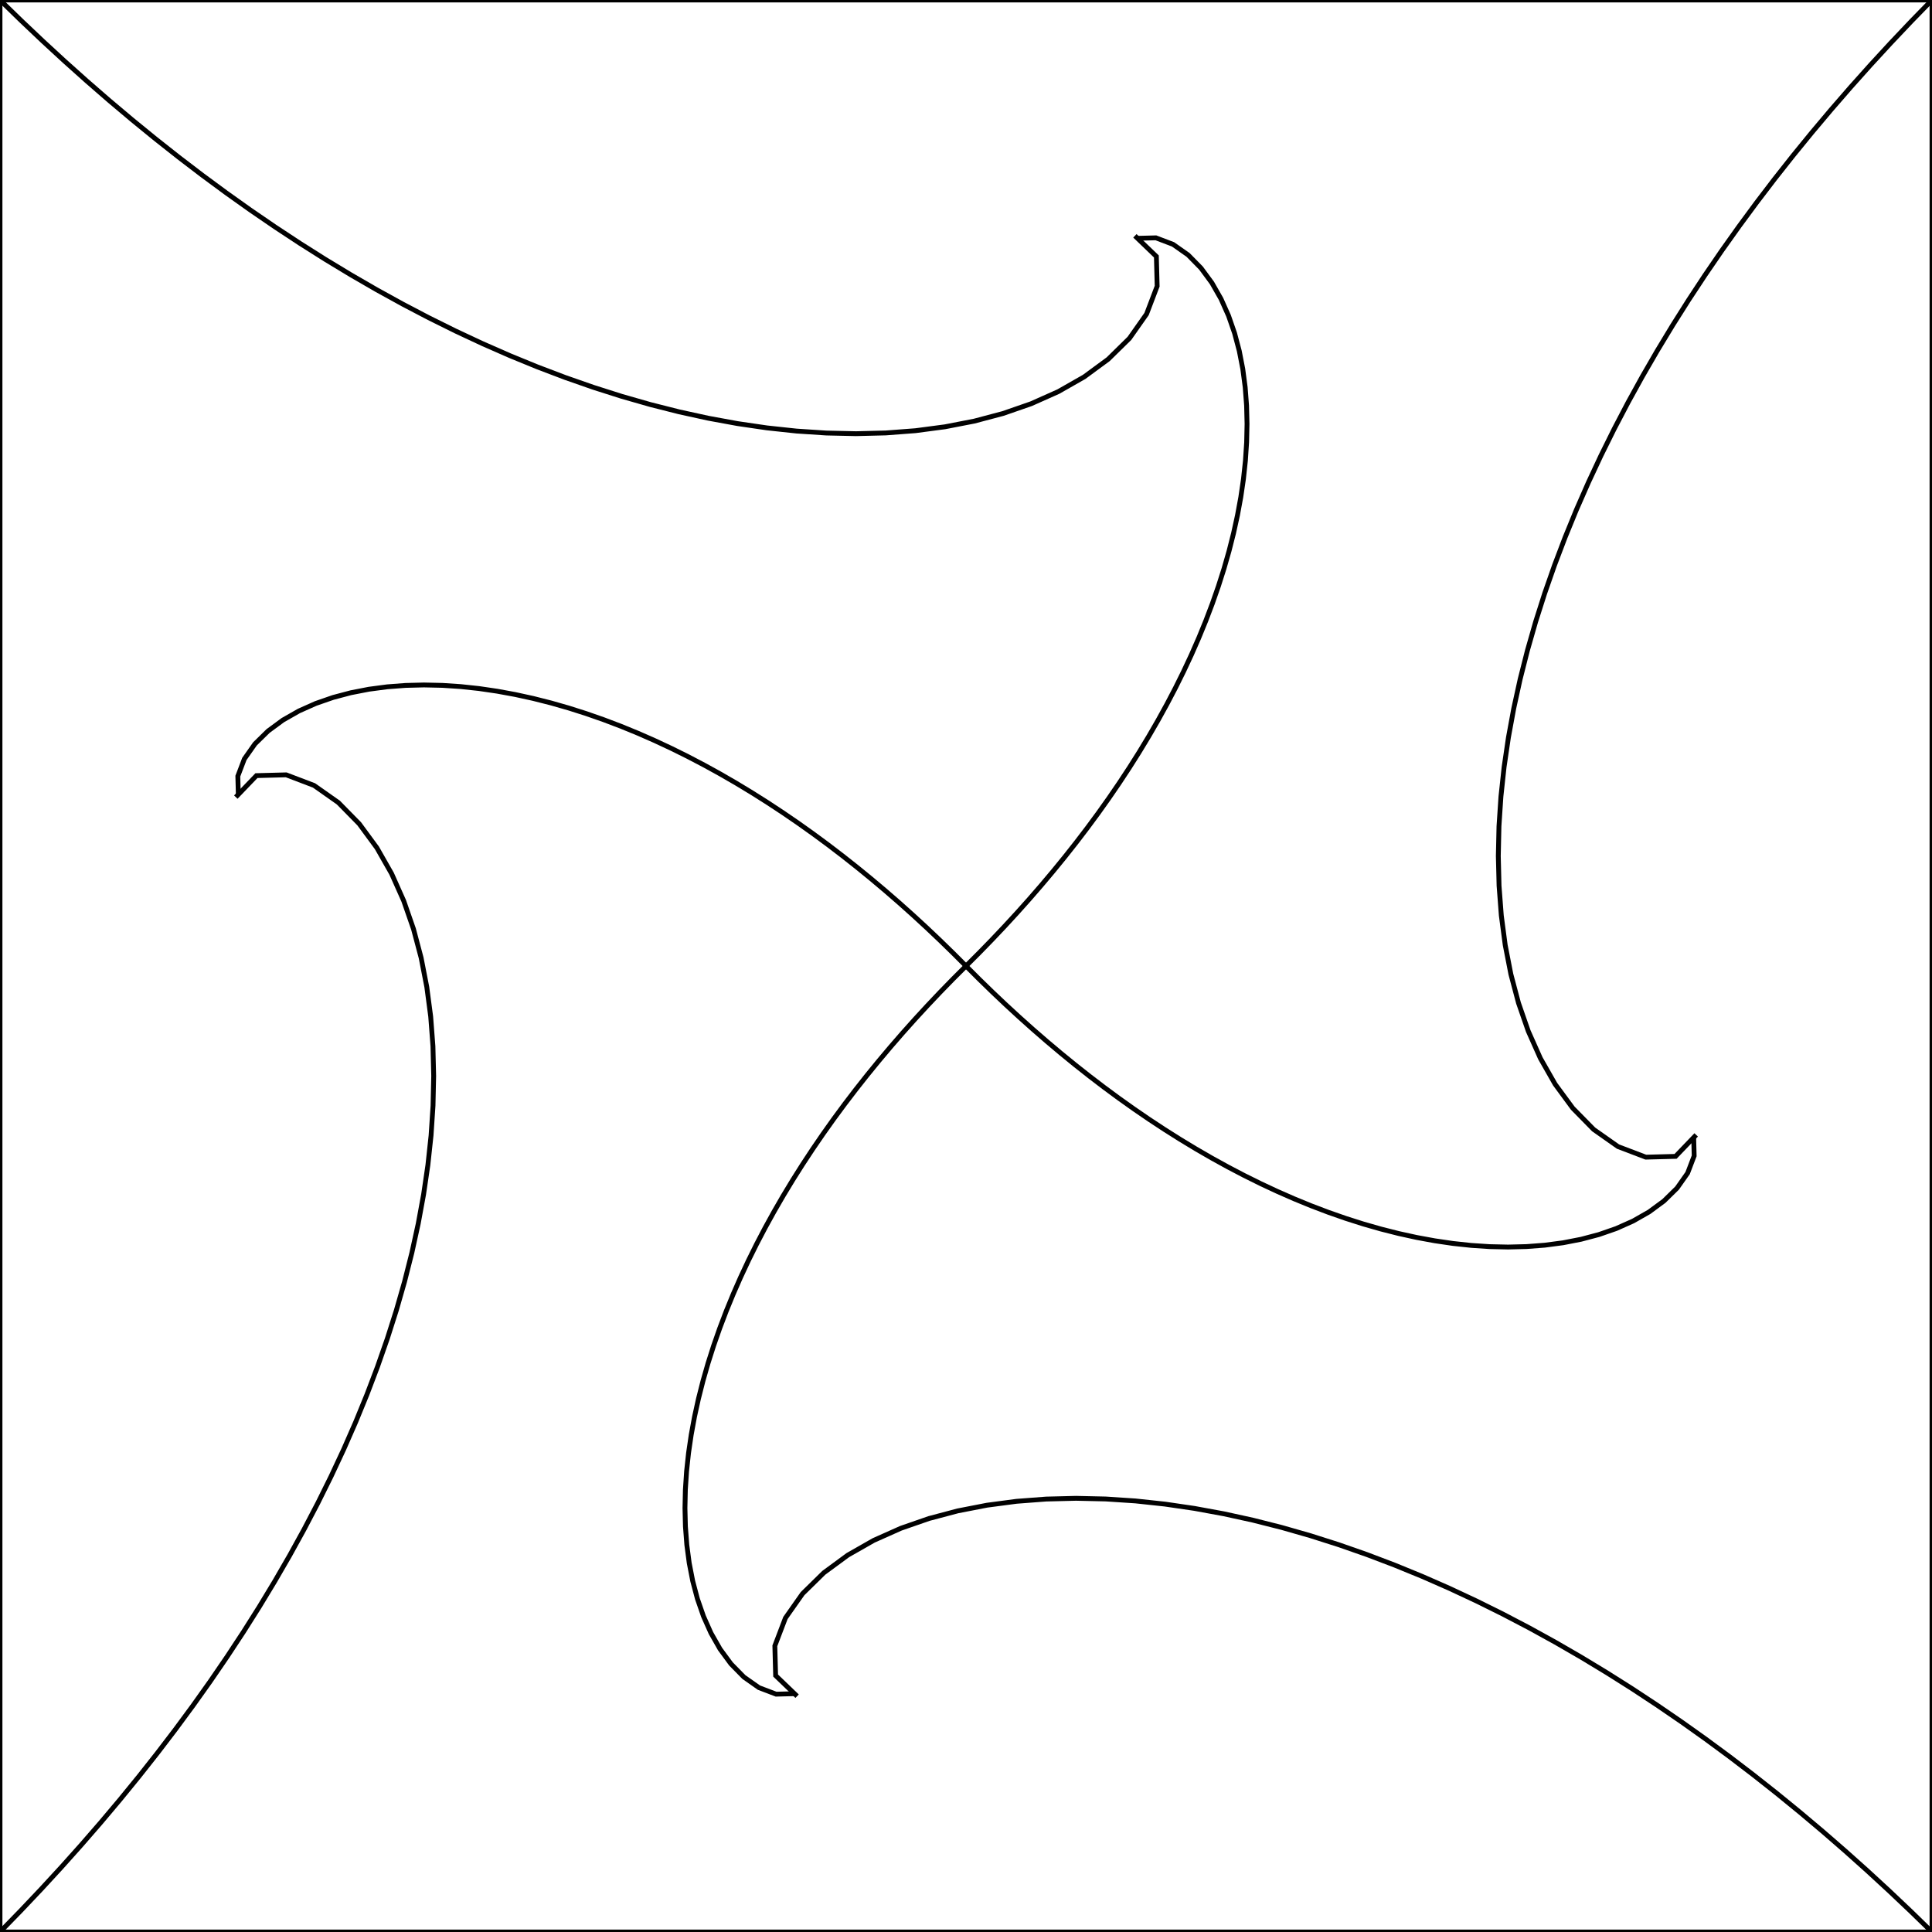
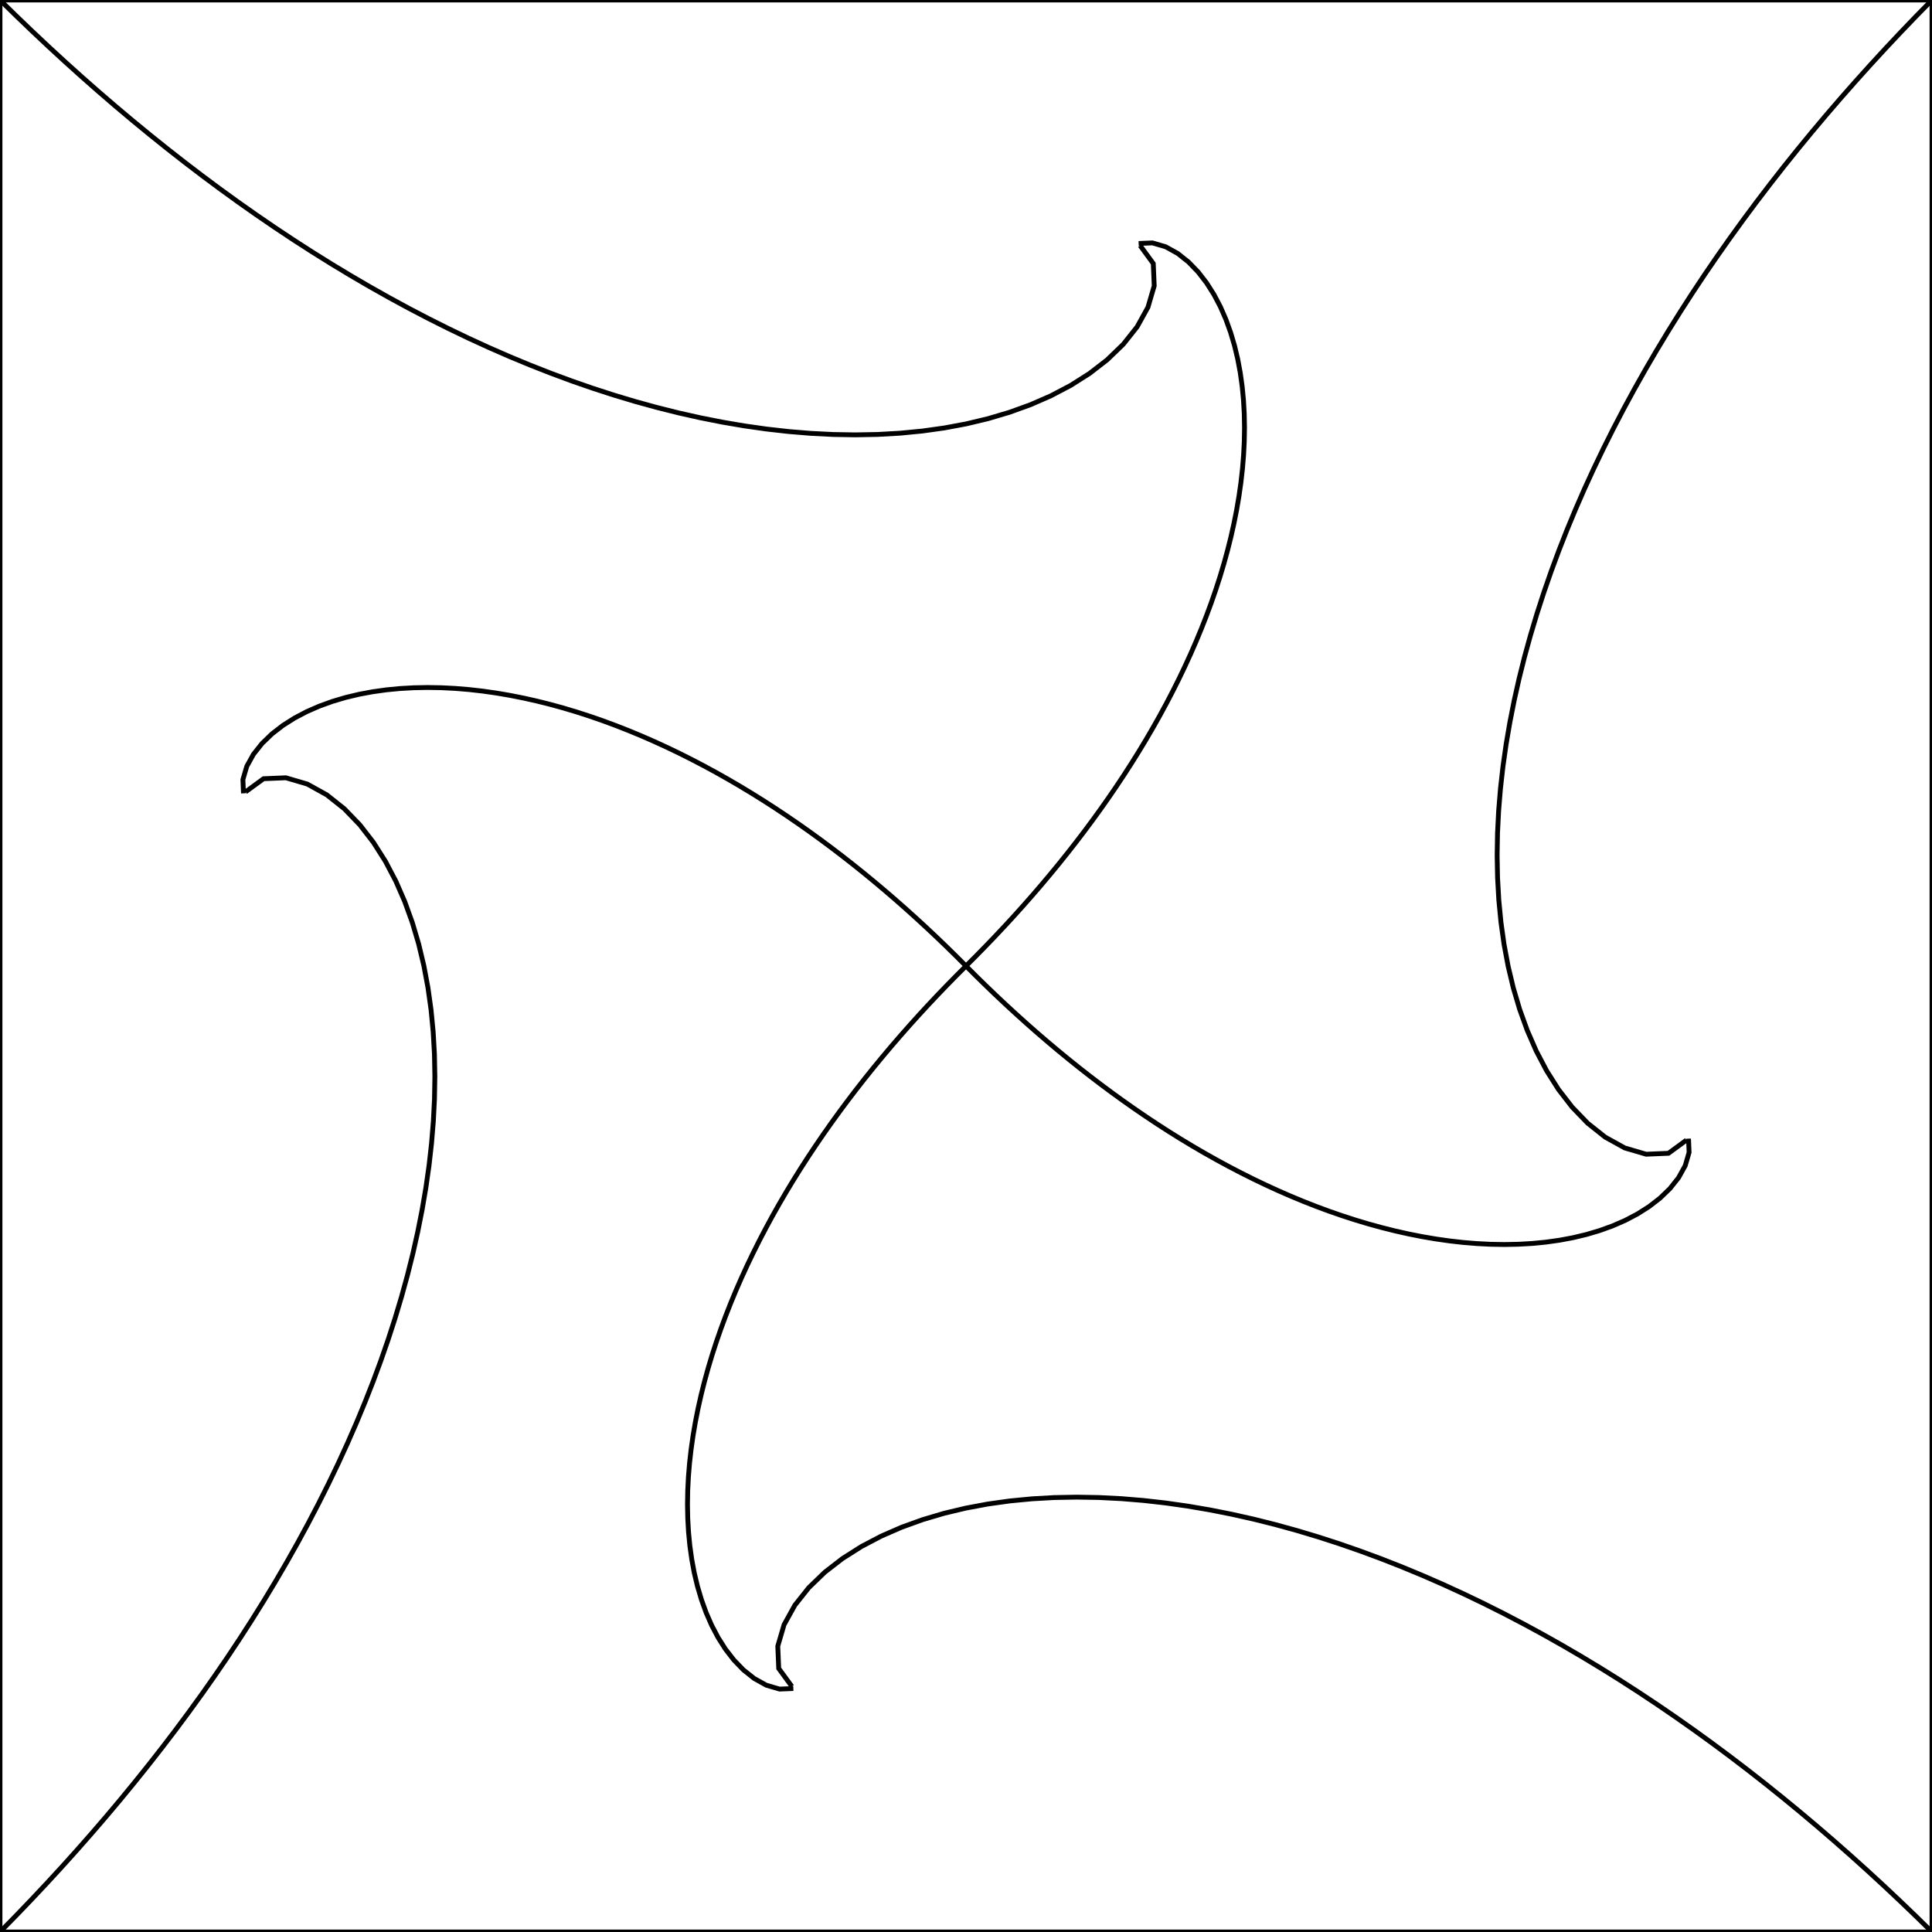
<svg xmlns="http://www.w3.org/2000/svg" width="100%" height="100%" transform-origin="50% 50%">
  <symbol id="turtle-symbol" viewBox="0 0 420 420" transform-origin="50% 50%">
    <svg viewBox="0 0 420 420" transform-origin="50% 50%" width="100%" height="100%">
      <path id="turtle-path" d="m 0 0  l 420 0  l 0 420  l -420 0  l -0 -420" stroke="currentcolor" stroke-width="0.25%" fill="transparent" class="foreground-stroke" transform-origin="50% 50%">
      </path>
      <g id="turtle-children">
-         <path id="turtle-s1-path" d="m 0 0  l 4.638 4.514  l 4.699 4.45  l 4.762 4.384  l 4.824 4.315  l 4.887 4.243  l 4.951 4.169  l 5.015 4.091  l 5.079 4.011  l 5.144 3.928  l 5.209 3.841  l 5.274 3.751  l 5.34 3.657  l 5.405 3.56  l 5.471 3.458  l 5.537 3.351  l 5.603 3.24  l 5.668 3.124  l 5.734 3.002  l 5.799 2.875  l 5.863 2.741  l 5.926 2.601  l 5.989 2.454  l 6.05 2.299  l 6.11 2.136  l 6.167 1.964  l 6.222 1.782  l 6.274 1.589  l 6.322 1.385  l 6.366 1.168  l 6.404 0.937  l 6.435 0.69  l 6.458 0.426  l 6.471 0.143  l 6.47 -0.161  l 6.454 -0.49  l 6.417 -0.846  l 6.353 -1.234  l 6.256 -1.658  l 6.114 -2.123  l 5.911 -2.636  l 5.624 -3.204  l 5.214 -3.835  l 4.619 -4.534  l 3.725 -5.293  l 2.303 -6.048  l -0.17 -6.47  l -4.669 -4.482" stroke="currentcolor" stroke-width="0.25%" fill="transparent" class="foreground-stroke" transform-origin="50% 50%">
+         <path id="turtle-s1-path" d="m 0 0  l 3.467 3.398  l 3.502 3.362  l 3.536 3.325  l 3.572 3.287  l 3.607 3.248  l 3.642 3.209  l 3.678 3.168  l 3.714 3.125  l 3.75 3.082  l 3.786 3.038  l 3.823 2.992  l 3.859 2.944  l 3.896 2.896  l 3.933 2.846  l 3.969 2.794  l 4.006 2.741  l 4.044 2.686  l 4.081 2.629  l 4.118 2.57  l 4.155 2.51  l 4.192 2.447  l 4.229 2.383  l 4.266 2.316  l 4.303 2.247  l 4.34 2.175  l 4.376 2.101  l 4.412 2.024  l 4.448 1.944  l 4.483 1.861  l 4.518 1.775  l 4.552 1.685  l 4.586 1.592  l 4.618 1.495  l 4.65 1.394  l 4.68 1.289  l 4.709 1.179  l 4.736 1.063  l 4.762 0.943  l 4.785 0.817  l 4.806 0.684  l 4.823 0.545  l 4.838 0.399  l 4.848 0.245  l 4.853 0.082  l 4.853 -0.09  l 4.846 -0.273  l 4.832 -0.466  l 4.807 -0.672  l 4.771 -0.892  l 4.722 -1.127  l 4.654 -1.379  l 4.565 -1.649  l 4.449 -1.941  l 4.298 -2.257  l 4.1 -2.599  l 3.84 -2.97  l 3.492 -3.371  l 3.019 -3.801  l 2.352 -4.246  l 1.366 -4.658  l -0.203 -4.85  l -2.863 -3.92" stroke="currentcolor" stroke-width="0.25%" fill="transparent" class="foreground-stroke" transform-origin="50% 50%">
        </path>
-         <path id="turtle-s2-path" d="m 0 0  m 420 0  l -4.514 4.638  l -4.45 4.699  l -4.384 4.762  l -4.315 4.824  l -4.243 4.887  l -4.169 4.951  l -4.091 5.015  l -4.011 5.079  l -3.928 5.144  l -3.841 5.209  l -3.751 5.274  l -3.657 5.34  l -3.56 5.405  l -3.458 5.471  l -3.351 5.537  l -3.24 5.603  l -3.124 5.668  l -3.002 5.734  l -2.875 5.799  l -2.741 5.863  l -2.601 5.926  l -2.454 5.989  l -2.299 6.05  l -2.136 6.11  l -1.964 6.167  l -1.782 6.222  l -1.589 6.274  l -1.385 6.322  l -1.168 6.366  l -0.937 6.404  l -0.69 6.435  l -0.426 6.458  l -0.143 6.471  l 0.161 6.47  l 0.49 6.454  l 0.846 6.417  l 1.234 6.353  l 1.658 6.256  l 2.123 6.114  l 2.636 5.911  l 3.204 5.624  l 3.835 5.214  l 4.534 4.619  l 5.293 3.725  l 6.048 2.303  l 6.47 -0.17  l 4.482 -4.669" stroke="currentcolor" stroke-width="0.25%" fill="transparent" class="foreground-stroke" transform-origin="50% 50%">
+         <path id="turtle-s2-path" d="m 0 0  m 420 0  l -3.398 3.467  l -3.362 3.502  l -3.325 3.536  l -3.287 3.572  l -3.248 3.607  l -3.209 3.642  l -3.168 3.678  l -3.125 3.714  l -3.082 3.75  l -3.038 3.786  l -2.992 3.823  l -2.944 3.859  l -2.896 3.896  l -2.846 3.933  l -2.794 3.969  l -2.741 4.006  l -2.686 4.044  l -2.629 4.081  l -2.57 4.118  l -2.51 4.155  l -2.447 4.192  l -2.383 4.229  l -2.316 4.266  l -2.247 4.303  l -2.175 4.34  l -2.101 4.376  l -2.024 4.412  l -1.944 4.448  l -1.861 4.483  l -1.775 4.518  l -1.685 4.552  l -1.592 4.586  l -1.495 4.618  l -1.394 4.65  l -1.289 4.68  l -1.179 4.709  l -1.063 4.736  l -0.943 4.762  l -0.817 4.785  l -0.684 4.806  l -0.545 4.823  l -0.399 4.838  l -0.245 4.848  l -0.082 4.853  l 0.09 4.853  l 0.273 4.846  l 0.466 4.832  l 0.672 4.807  l 0.892 4.771  l 1.127 4.722  l 1.379 4.654  l 1.649 4.565  l 1.941 4.449  l 2.257 4.298  l 2.599 4.1  l 2.97 3.84  l 3.371 3.492  l 3.801 3.019  l 4.246 2.352  l 4.658 1.366  l 4.85 -0.203  l 3.92 -2.863" stroke="currentcolor" stroke-width="0.25%" fill="transparent" class="foreground-stroke" transform-origin="50% 50%">
        </path>
-         <path id="turtle-s3-path" d="m 0 0  m 420 420  l -4.638 -4.514  l -4.699 -4.45  l -4.762 -4.384  l -4.824 -4.315  l -4.887 -4.243  l -4.951 -4.169  l -5.015 -4.091  l -5.079 -4.011  l -5.144 -3.928  l -5.209 -3.841  l -5.274 -3.751  l -5.34 -3.657  l -5.405 -3.56  l -5.471 -3.458  l -5.537 -3.351  l -5.603 -3.24  l -5.668 -3.124  l -5.734 -3.002  l -5.799 -2.875  l -5.863 -2.741  l -5.926 -2.601  l -5.989 -2.454  l -6.05 -2.299  l -6.11 -2.136  l -6.167 -1.964  l -6.222 -1.782  l -6.274 -1.589  l -6.322 -1.385  l -6.366 -1.168  l -6.404 -0.937  l -6.435 -0.69  l -6.458 -0.426  l -6.471 -0.143  l -6.47 0.161  l -6.454 0.49  l -6.417 0.846  l -6.353 1.234  l -6.256 1.658  l -6.114 2.123  l -5.911 2.636  l -5.624 3.204  l -5.214 3.835  l -4.619 4.534  l -3.725 5.293  l -2.303 6.048  l 0.17 6.47  l 4.669 4.482" stroke="currentcolor" stroke-width="0.25%" fill="transparent" class="foreground-stroke" transform-origin="50% 50%">
+         <path id="turtle-s3-path" d="m 0 0  m 420 420  l -3.467 -3.398  l -3.502 -3.362  l -3.536 -3.325  l -3.572 -3.287  l -3.607 -3.248  l -3.642 -3.209  l -3.678 -3.168  l -3.714 -3.125  l -3.75 -3.082  l -3.786 -3.038  l -3.823 -2.992  l -3.859 -2.944  l -3.896 -2.896  l -3.933 -2.846  l -3.969 -2.794  l -4.006 -2.741  l -4.044 -2.686  l -4.081 -2.629  l -4.118 -2.57  l -4.155 -2.51  l -4.192 -2.447  l -4.229 -2.383  l -4.266 -2.316  l -4.303 -2.247  l -4.34 -2.175  l -4.376 -2.101  l -4.412 -2.024  l -4.448 -1.944  l -4.483 -1.861  l -4.518 -1.775  l -4.552 -1.685  l -4.586 -1.592  l -4.618 -1.495  l -4.65 -1.394  l -4.68 -1.289  l -4.709 -1.179  l -4.736 -1.063  l -4.762 -0.943  l -4.785 -0.817  l -4.806 -0.684  l -4.823 -0.545  l -4.838 -0.399  l -4.848 -0.245  l -4.853 -0.082  l -4.853 0.09  l -4.846 0.273  l -4.832 0.466  l -4.807 0.672  l -4.771 0.892  l -4.722 1.127  l -4.654 1.379  l -4.565 1.649  l -4.449 1.941  l -4.298 2.257  l -4.1 2.599  l -3.84 2.97  l -3.492 3.371  l -3.019 3.801  l -2.352 4.246  l -1.366 4.658  l 0.203 4.85  l 2.863 3.92" stroke="currentcolor" stroke-width="0.25%" fill="transparent" class="foreground-stroke" transform-origin="50% 50%">
        </path>
-         <path id="turtle-s4-path" d="m 0 0  m 0 420  l 4.514 -4.638  l 4.45 -4.699  l 4.384 -4.762  l 4.315 -4.824  l 4.243 -4.887  l 4.169 -4.951  l 4.091 -5.015  l 4.011 -5.079  l 3.928 -5.144  l 3.841 -5.209  l 3.751 -5.274  l 3.657 -5.34  l 3.56 -5.405  l 3.458 -5.471  l 3.351 -5.537  l 3.24 -5.603  l 3.124 -5.668  l 3.002 -5.734  l 2.875 -5.799  l 2.741 -5.863  l 2.601 -5.926  l 2.454 -5.989  l 2.299 -6.05  l 2.136 -6.11  l 1.964 -6.167  l 1.782 -6.222  l 1.589 -6.274  l 1.385 -6.322  l 1.168 -6.366  l 0.937 -6.404  l 0.69 -6.435  l 0.426 -6.458  l 0.143 -6.471  l -0.161 -6.47  l -0.49 -6.454  l -0.846 -6.417  l -1.234 -6.353  l -1.658 -6.256  l -2.123 -6.114  l -2.636 -5.911  l -3.204 -5.624  l -3.835 -5.214  l -4.534 -4.619  l -5.293 -3.725  l -6.048 -2.303  l -6.47 0.17  l -4.482 4.669" stroke="currentcolor" stroke-width="0.25%" fill="transparent" class="foreground-stroke" transform-origin="50% 50%">
+         <path id="turtle-s4-path" d="m 0 0  m 0 420  l 3.398 -3.467  l 3.362 -3.502  l 3.325 -3.536  l 3.287 -3.572  l 3.248 -3.607  l 3.209 -3.642  l 3.168 -3.678  l 3.125 -3.714  l 3.082 -3.75  l 3.038 -3.786  l 2.992 -3.823  l 2.944 -3.859  l 2.896 -3.896  l 2.846 -3.933  l 2.794 -3.969  l 2.741 -4.006  l 2.686 -4.044  l 2.629 -4.081  l 2.57 -4.118  l 2.51 -4.155  l 2.447 -4.192  l 2.383 -4.229  l 2.316 -4.266  l 2.247 -4.303  l 2.175 -4.34  l 2.101 -4.376  l 2.024 -4.412  l 1.944 -4.448  l 1.861 -4.483  l 1.775 -4.518  l 1.685 -4.552  l 1.592 -4.586  l 1.495 -4.618  l 1.394 -4.65  l 1.289 -4.68  l 1.179 -4.709  l 1.063 -4.736  l 0.943 -4.762  l 0.817 -4.785  l 0.684 -4.806  l 0.545 -4.823  l 0.399 -4.838  l 0.245 -4.848  l 0.082 -4.853  l -0.09 -4.853  l -0.273 -4.846  l -0.466 -4.832  l -0.672 -4.807  l -0.892 -4.771  l -1.127 -4.722  l -1.379 -4.654  l -1.649 -4.565  l -1.941 -4.449  l -2.257 -4.298  l -2.599 -4.1  l -2.97 -3.84  l -3.371 -3.492  l -3.801 -3.019  l -4.246 -2.352  l -4.658 -1.366  l -4.85 0.203  l -3.92 2.863" stroke="currentcolor" stroke-width="0.25%" fill="transparent" class="foreground-stroke" transform-origin="50% 50%">
        </path>
-         <path id="turtle-h1-path" d="m 0 0  m 210 210  l 2.828 -2.828  l 2.79 -2.866  l 2.75 -2.904  l 2.709 -2.943  l 2.667 -2.982  l 2.622 -3.021  l 2.576 -3.06  l 2.529 -3.099  l 2.479 -3.139  l 2.428 -3.179  l 2.374 -3.219  l 2.318 -3.26  l 2.26 -3.3  l 2.2 -3.341  l 2.137 -3.381  l 2.071 -3.422  l 2.002 -3.463  l 1.931 -3.503  l 1.855 -3.544  l 1.777 -3.584  l 1.694 -3.623  l 1.608 -3.663  l 1.517 -3.701  l 1.421 -3.739  l 1.32 -3.776  l 1.214 -3.811  l 1.101 -3.845  l 0.982 -3.878  l 0.856 -3.907  l 0.722 -3.934  l 0.579 -3.958  l 0.426 -3.977  l 0.263 -3.991  l 0.089 -3.999  l -0.1 -3.999  l -0.303 -3.989  l -0.523 -3.966  l -0.763 -3.927  l -1.025 -3.867  l -1.312 -3.779  l -1.629 -3.653  l -1.98 -3.476  l -2.37 -3.222  l -2.802 -2.855  l -3.271 -2.302  l -3.738 -1.423  l -3.999 0.105" stroke="currentcolor" stroke-width="0.25%" fill="transparent" class="foreground-stroke" transform-origin="50% 50%">
+         <path id="turtle-h1-path" d="m 0 0  m 210 210  l 2.121 -2.121  l 2.1 -2.143  l 2.078 -2.164  l 2.055 -2.186  l 2.032 -2.207  l 2.008 -2.229  l 1.983 -2.251  l 1.958 -2.273  l 1.932 -2.295  l 1.905 -2.318  l 1.877 -2.34  l 1.849 -2.363  l 1.82 -2.385  l 1.79 -2.408  l 1.759 -2.43  l 1.727 -2.453  l 1.694 -2.476  l 1.66 -2.499  l 1.625 -2.522  l 1.588 -2.545  l 1.551 -2.568  l 1.512 -2.591  l 1.473 -2.614  l 1.431 -2.637  l 1.388 -2.659  l 1.344 -2.682  l 1.298 -2.705  l 1.251 -2.727  l 1.201 -2.749  l 1.15 -2.771  l 1.097 -2.792  l 1.042 -2.813  l 0.984 -2.834  l 0.924 -2.854  l 0.862 -2.874  l 0.796 -2.892  l 0.728 -2.91  l 0.657 -2.927  l 0.583 -2.943  l 0.505 -2.957  l 0.423 -2.97  l 0.337 -2.981  l 0.246 -2.99  l 0.151 -2.996  l 0.051 -3  l -0.056 -2.999  l -0.169 -2.995  l -0.288 -2.986  l -0.415 -2.971  l -0.551 -2.949  l -0.696 -2.918  l -0.852 -2.876  l -1.019 -2.822  l -1.2 -2.75  l -1.395 -2.656  l -1.606 -2.534  l -1.835 -2.373  l -2.084 -2.158  l -2.349 -1.866  l -2.624 -1.454  l -2.879 -0.844  l -2.997 0.125" stroke="currentcolor" stroke-width="0.25%" fill="transparent" class="foreground-stroke" transform-origin="50% 50%">
        </path>
-         <path id="turtle-h2-path" d="m 0 0  m 210 210  l 2.828 2.828  l 2.866 2.79  l 2.904 2.75  l 2.943 2.709  l 2.982 2.667  l 3.021 2.622  l 3.06 2.576  l 3.099 2.529  l 3.139 2.479  l 3.179 2.428  l 3.219 2.374  l 3.26 2.318  l 3.3 2.26  l 3.341 2.2  l 3.381 2.137  l 3.422 2.071  l 3.463 2.002  l 3.503 1.931  l 3.544 1.855  l 3.584 1.777  l 3.623 1.694  l 3.663 1.608  l 3.701 1.517  l 3.739 1.421  l 3.776 1.32  l 3.811 1.214  l 3.845 1.101  l 3.878 0.982  l 3.907 0.856  l 3.934 0.722  l 3.958 0.579  l 3.977 0.426  l 3.991 0.263  l 3.999 0.089  l 3.999 -0.1  l 3.989 -0.303  l 3.966 -0.523  l 3.927 -0.763  l 3.867 -1.025  l 3.779 -1.312  l 3.653 -1.629  l 3.476 -1.98  l 3.222 -2.37  l 2.855 -2.802  l 2.302 -3.271  l 1.423 -3.738  l -0.105 -3.999" stroke="currentcolor" stroke-width="0.25%" fill="transparent" class="foreground-stroke" transform-origin="50% 50%">
+         <path id="turtle-h2-path" d="m 0 0  m 210 210  l 2.121 2.121  l 2.143 2.1  l 2.164 2.078  l 2.186 2.055  l 2.207 2.032  l 2.229 2.008  l 2.251 1.983  l 2.273 1.958  l 2.295 1.932  l 2.318 1.905  l 2.34 1.877  l 2.363 1.849  l 2.385 1.82  l 2.408 1.79  l 2.43 1.759  l 2.453 1.727  l 2.476 1.694  l 2.499 1.66  l 2.522 1.625  l 2.545 1.588  l 2.568 1.551  l 2.591 1.512  l 2.614 1.473  l 2.637 1.431  l 2.659 1.388  l 2.682 1.344  l 2.705 1.298  l 2.727 1.251  l 2.749 1.201  l 2.771 1.15  l 2.792 1.097  l 2.813 1.042  l 2.834 0.984  l 2.854 0.924  l 2.874 0.862  l 2.892 0.796  l 2.91 0.728  l 2.927 0.657  l 2.943 0.583  l 2.957 0.505  l 2.97 0.423  l 2.981 0.337  l 2.99 0.246  l 2.996 0.151  l 3 0.051  l 2.999 -0.056  l 2.995 -0.169  l 2.986 -0.288  l 2.971 -0.415  l 2.949 -0.551  l 2.918 -0.696  l 2.876 -0.852  l 2.822 -1.019  l 2.75 -1.2  l 2.656 -1.395  l 2.534 -1.606  l 2.373 -1.835  l 2.158 -2.084  l 1.866 -2.349  l 1.454 -2.624  l 0.844 -2.879  l -0.125 -2.997" stroke="currentcolor" stroke-width="0.25%" fill="transparent" class="foreground-stroke" transform-origin="50% 50%">
        </path>
-         <path id="turtle-h3-path" d="m 0 0  m 210 210  l -2.828 2.828  l -2.79 2.866  l -2.75 2.904  l -2.709 2.943  l -2.667 2.982  l -2.622 3.021  l -2.576 3.06  l -2.529 3.099  l -2.479 3.139  l -2.428 3.179  l -2.374 3.219  l -2.318 3.26  l -2.26 3.3  l -2.2 3.341  l -2.137 3.381  l -2.071 3.422  l -2.002 3.463  l -1.931 3.503  l -1.855 3.544  l -1.777 3.584  l -1.694 3.623  l -1.608 3.663  l -1.517 3.701  l -1.421 3.739  l -1.32 3.776  l -1.214 3.811  l -1.101 3.845  l -0.982 3.878  l -0.856 3.907  l -0.722 3.934  l -0.579 3.958  l -0.426 3.977  l -0.263 3.991  l -0.089 3.999  l 0.1 3.999  l 0.303 3.989  l 0.523 3.966  l 0.763 3.927  l 1.025 3.867  l 1.312 3.779  l 1.629 3.653  l 1.98 3.476  l 2.37 3.222  l 2.802 2.855  l 3.271 2.302  l 3.738 1.423  l 3.999 -0.105" stroke="currentcolor" stroke-width="0.25%" fill="transparent" class="foreground-stroke" transform-origin="50% 50%">
+         <path id="turtle-h3-path" d="m 0 0  m 210 210  l -2.121 2.121  l -2.1 2.143  l -2.078 2.164  l -2.055 2.186  l -2.032 2.207  l -2.008 2.229  l -1.983 2.251  l -1.958 2.273  l -1.932 2.295  l -1.905 2.318  l -1.877 2.34  l -1.849 2.363  l -1.82 2.385  l -1.79 2.408  l -1.759 2.43  l -1.727 2.453  l -1.694 2.476  l -1.66 2.499  l -1.625 2.522  l -1.588 2.545  l -1.551 2.568  l -1.512 2.591  l -1.473 2.614  l -1.431 2.637  l -1.388 2.659  l -1.344 2.682  l -1.298 2.705  l -1.251 2.727  l -1.201 2.749  l -1.15 2.771  l -1.097 2.792  l -1.042 2.813  l -0.984 2.834  l -0.924 2.854  l -0.862 2.874  l -0.796 2.892  l -0.728 2.91  l -0.657 2.927  l -0.583 2.943  l -0.505 2.957  l -0.423 2.97  l -0.337 2.981  l -0.246 2.99  l -0.151 2.996  l -0.051 3  l 0.056 2.999  l 0.169 2.995  l 0.288 2.986  l 0.415 2.971  l 0.551 2.949  l 0.696 2.918  l 0.852 2.876  l 1.019 2.822  l 1.2 2.75  l 1.395 2.656  l 1.606 2.534  l 1.835 2.373  l 2.084 2.158  l 2.349 1.866  l 2.624 1.454  l 2.879 0.844  l 2.997 -0.125" stroke="currentcolor" stroke-width="0.25%" fill="transparent" class="foreground-stroke" transform-origin="50% 50%">
        </path>
-         <path id="turtle-h4-path" d="m 0 0  m 210 210  l -2.828 -2.828  l -2.866 -2.79  l -2.904 -2.75  l -2.943 -2.709  l -2.982 -2.667  l -3.021 -2.622  l -3.06 -2.576  l -3.099 -2.529  l -3.139 -2.479  l -3.179 -2.428  l -3.219 -2.374  l -3.26 -2.318  l -3.3 -2.26  l -3.341 -2.2  l -3.381 -2.137  l -3.422 -2.071  l -3.463 -2.002  l -3.503 -1.931  l -3.544 -1.855  l -3.584 -1.777  l -3.623 -1.694  l -3.663 -1.608  l -3.701 -1.517  l -3.739 -1.421  l -3.776 -1.32  l -3.811 -1.214  l -3.845 -1.101  l -3.878 -0.982  l -3.907 -0.856  l -3.934 -0.722  l -3.958 -0.579  l -3.977 -0.426  l -3.991 -0.263  l -3.999 -0.089  l -3.999 0.1  l -3.989 0.303  l -3.966 0.523  l -3.927 0.763  l -3.867 1.025  l -3.779 1.312  l -3.653 1.629  l -3.476 1.98  l -3.222 2.37  l -2.855 2.802  l -2.302 3.271  l -1.423 3.738  l 0.105 3.999" stroke="currentcolor" stroke-width="0.25%" fill="transparent" class="foreground-stroke" transform-origin="50% 50%">
+         <path id="turtle-h4-path" d="m 0 0  m 210 210  l -2.121 -2.121  l -2.143 -2.1  l -2.164 -2.078  l -2.186 -2.055  l -2.207 -2.032  l -2.229 -2.008  l -2.251 -1.983  l -2.273 -1.958  l -2.295 -1.932  l -2.318 -1.905  l -2.34 -1.877  l -2.363 -1.849  l -2.385 -1.82  l -2.408 -1.79  l -2.43 -1.759  l -2.453 -1.727  l -2.476 -1.694  l -2.499 -1.66  l -2.522 -1.625  l -2.545 -1.588  l -2.568 -1.551  l -2.591 -1.512  l -2.614 -1.473  l -2.637 -1.431  l -2.659 -1.388  l -2.682 -1.344  l -2.705 -1.298  l -2.727 -1.251  l -2.749 -1.201  l -2.771 -1.15  l -2.792 -1.097  l -2.813 -1.042  l -2.834 -0.984  l -2.854 -0.924  l -2.874 -0.862  l -2.892 -0.796  l -2.91 -0.728  l -2.927 -0.657  l -2.943 -0.583  l -2.957 -0.505  l -2.97 -0.423  l -2.981 -0.337  l -2.99 -0.246  l -2.996 -0.151  l -3 -0.051  l -2.999 0.056  l -2.995 0.169  l -2.986 0.288  l -2.971 0.415  l -2.949 0.551  l -2.918 0.696  l -2.876 0.852  l -2.822 1.019  l -2.75 1.2  l -2.656 1.395  l -2.534 1.606  l -2.373 1.835  l -2.158 2.084  l -1.866 2.349  l -1.454 2.624  l -0.844 2.879  l 0.125 2.997" stroke="currentcolor" stroke-width="0.25%" fill="transparent" class="foreground-stroke" transform-origin="50% 50%">
        </path>
      </g>
    </svg>
  </symbol>
  <use href="#turtle-symbol" width="100%" height="100%" transform-origin="50% 50%" />
</svg>
